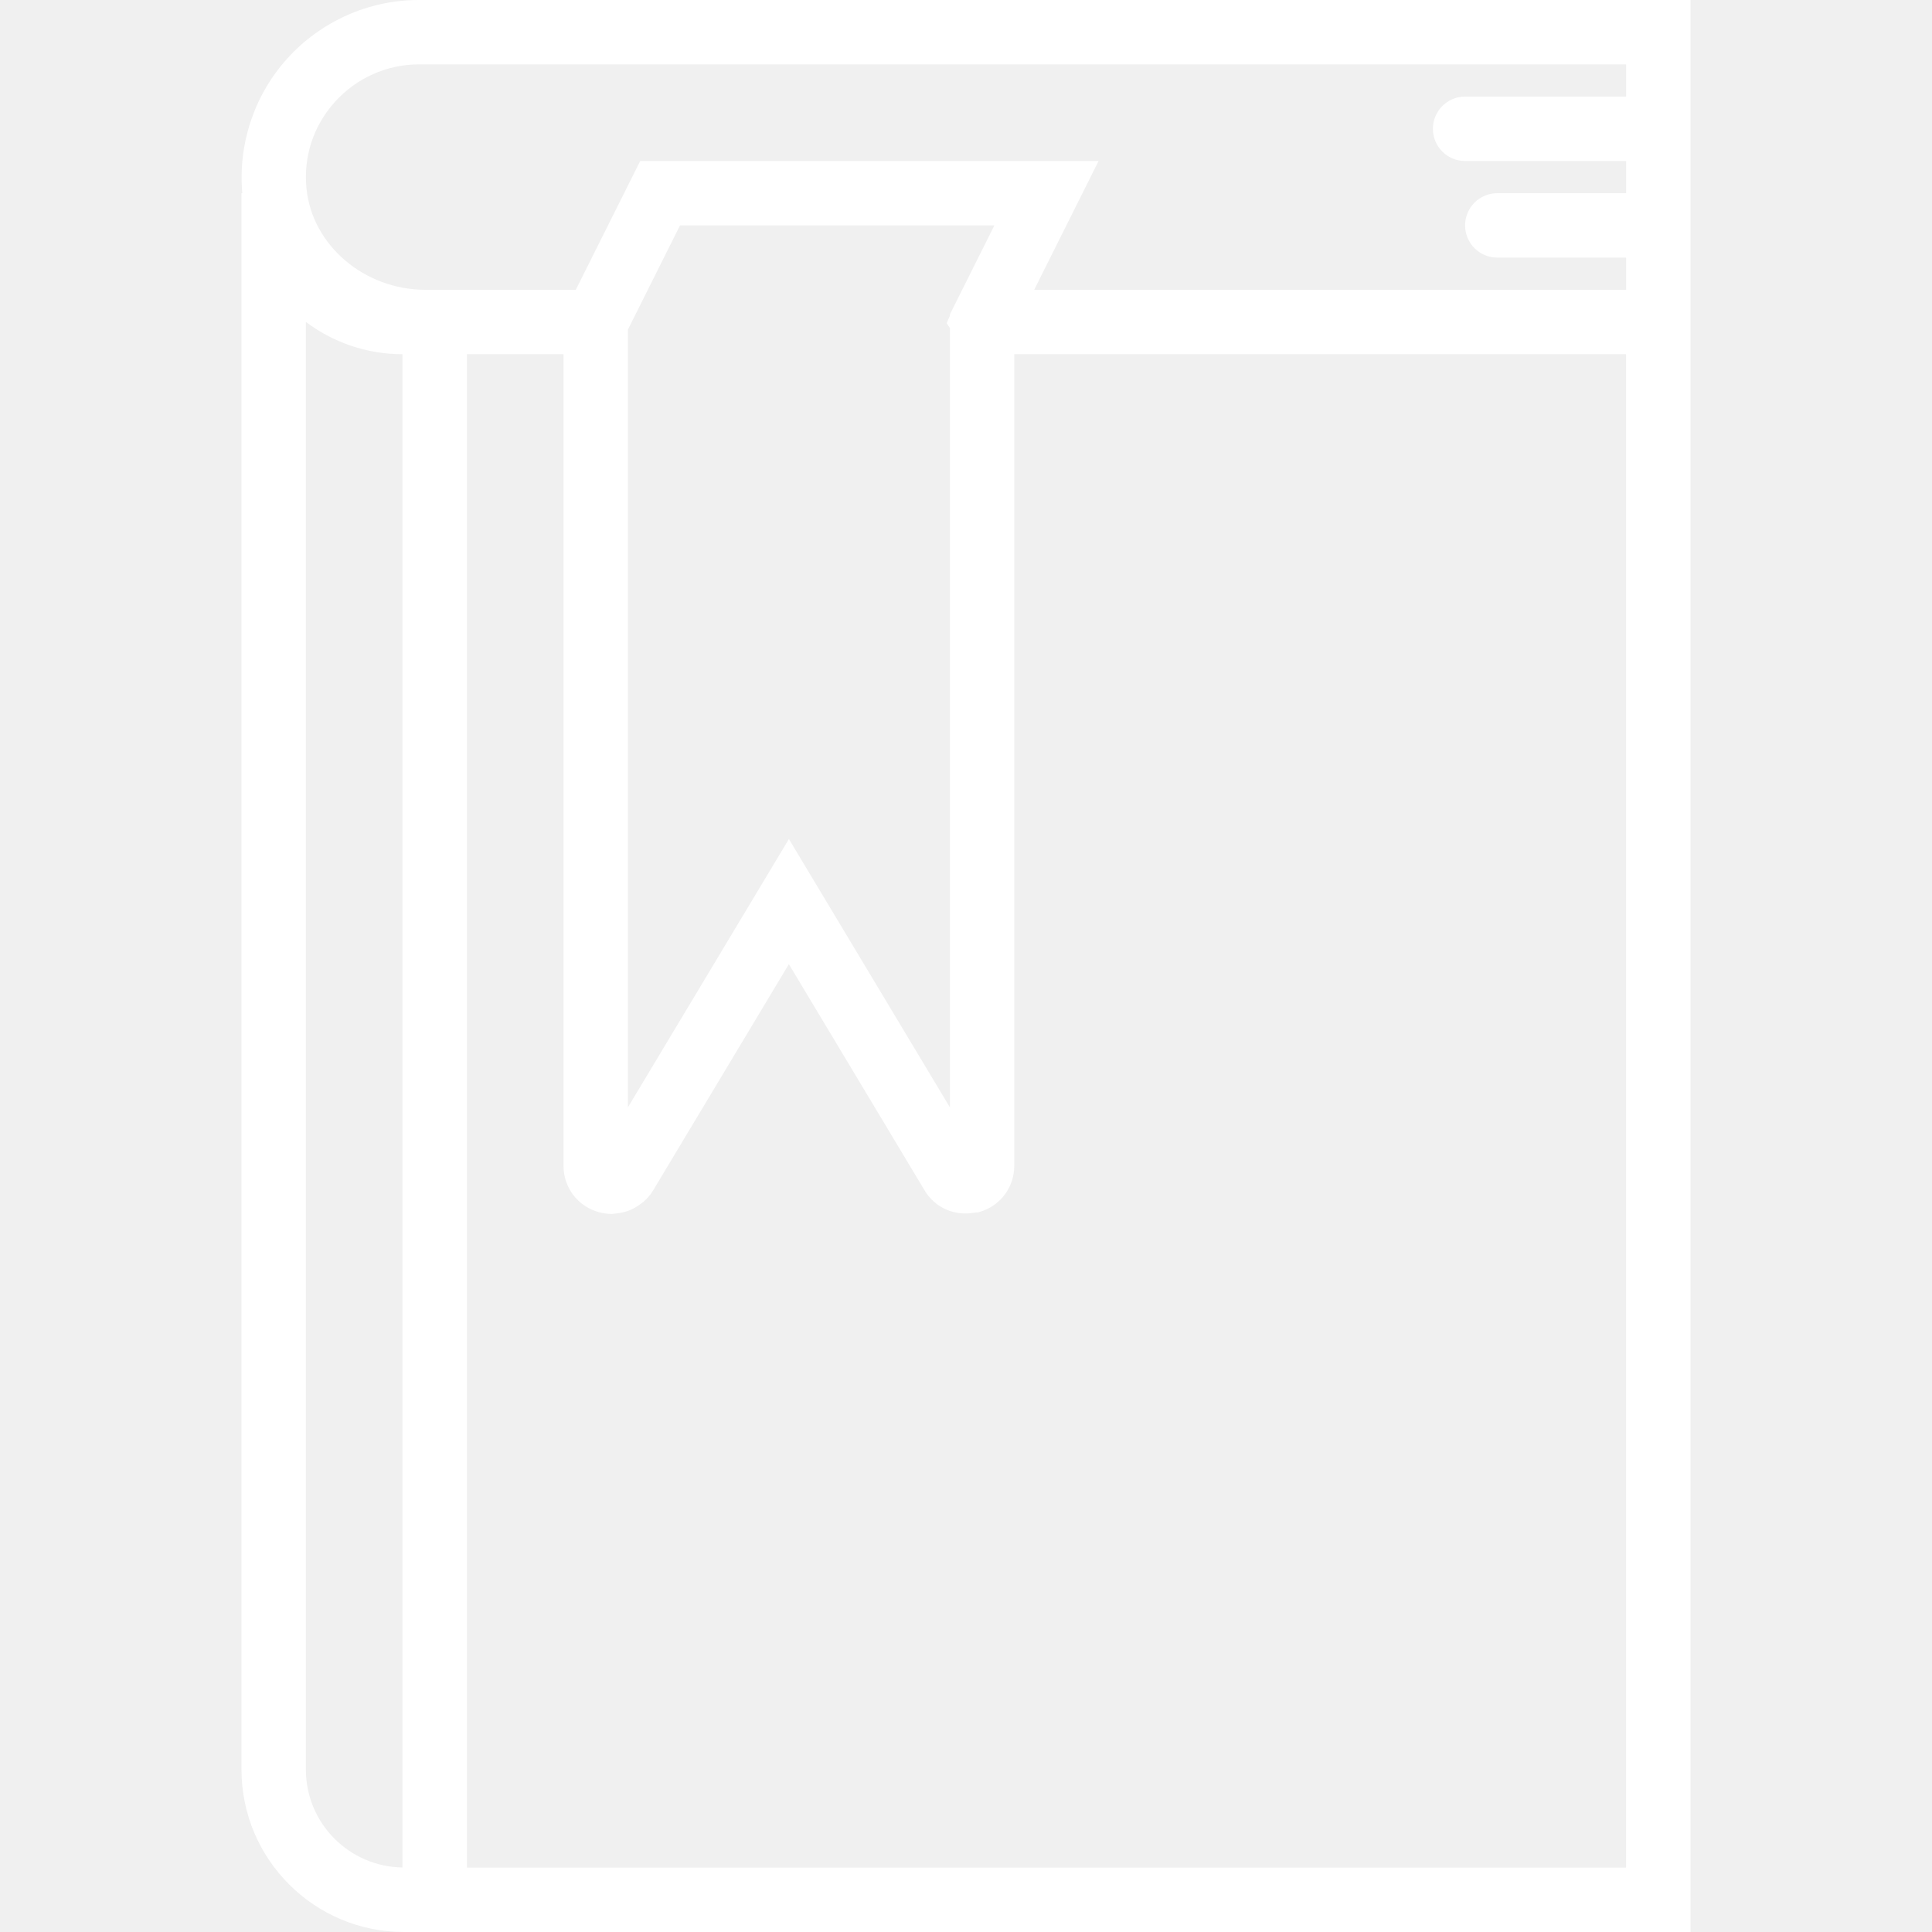
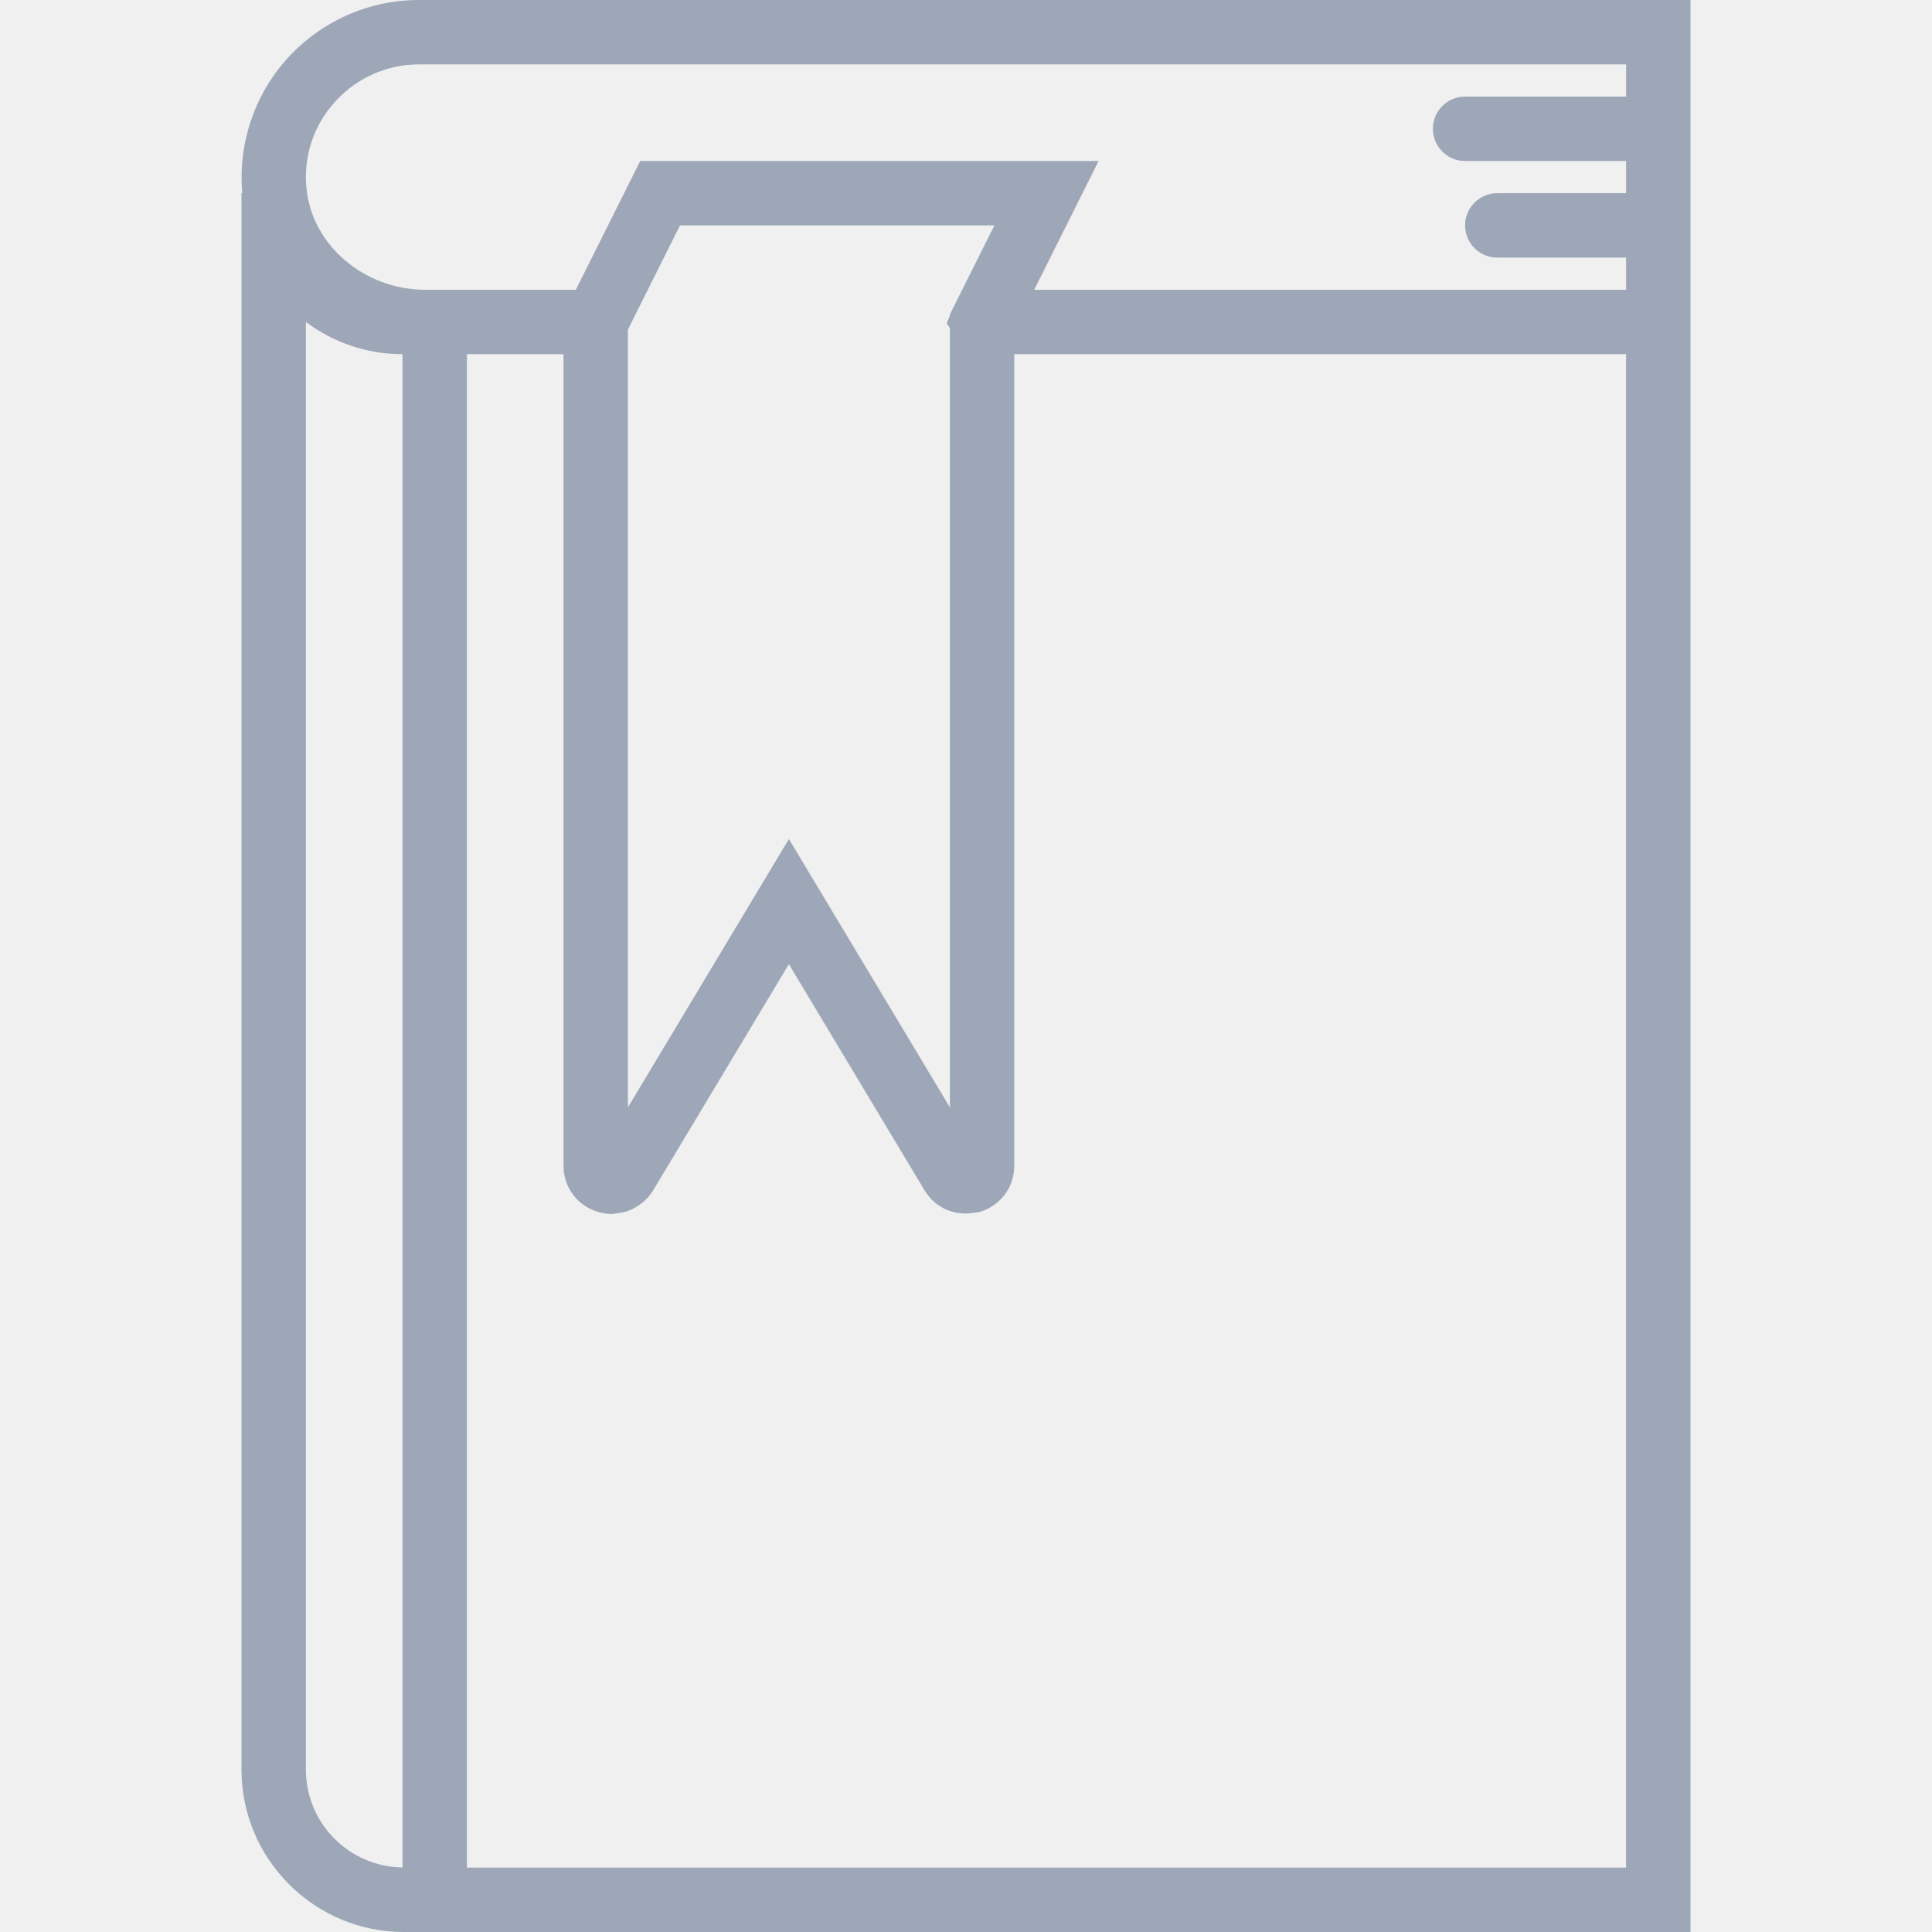
<svg xmlns="http://www.w3.org/2000/svg" version="1.1" id="Capa_1" x="0px" y="0px" viewBox="0 0 60 60" style="enable-background:new 0 0 60 60;" xml:space="preserve" width="512px" height="512px">
-   <path d="M13,0c-1.547,0-3.033,0.662-4.078,1.817C7.895,2.954,7.389,4.476,7.525,6H7.5v48.958C7.5,57.738,9.762,60,12.542,60H52.5V11  V9V0H13z M9.5,54.958V9.998c0.836,0.629,1.875,1.002,3,1.002v46.996C10.842,57.973,9.5,56.621,9.5,54.958z M50.5,58h-36V11h3v25.201  c0,0.682,0.441,1.262,1.099,1.444c0.137,0.037,0.273,0.056,0.408,0.056c0.015,0,0.029-0.005,0.044-0.006  c0.045-0.001,0.088-0.012,0.133-0.017c0.103-0.012,0.202-0.033,0.299-0.066c0.048-0.016,0.093-0.035,0.138-0.056  c0.094-0.043,0.18-0.097,0.263-0.159c0.036-0.027,0.073-0.05,0.106-0.08c0.111-0.099,0.212-0.211,0.292-0.346l4.217-7.028  l4.217,7.029c0.327,0.545,0.939,0.801,1.55,0.687c0.045-0.008,0.089-0.002,0.134-0.014c0.657-0.183,1.099-0.763,1.099-1.444V11h19  V58z M29.64,9.483l-0.003,0.007L29.5,9.764v0.042l-0.1,0.23l0.1,0.152v0.112V34.39l-5-8.333l-5,8.333V10.236L21.118,7h9.764  L29.64,9.483z M32.118,9l2-4H19.882l-2,4h-4.67c-1.894,0-3.516-1.379-3.693-3.14c-0.101-0.998,0.214-1.957,0.887-2.701  C11.071,2.422,12.017,2,13,2h37.5v1h-5c-0.553,0-1,0.447-1,1s0.447,1,1,1h5v1h-4c-0.553,0-1,0.447-1,1s0.447,1,1,1h4v1H32.118z" fill="#FFFFFF" />
+   <path d="M13,0c-1.547,0-3.033,0.662-4.078,1.817C7.895,2.954,7.389,4.476,7.525,6H7.5v48.958C7.5,57.738,9.762,60,12.542,60H52.5V11  V9V0H13z M9.5,54.958V9.998c0.836,0.629,1.875,1.002,3,1.002v46.996C10.842,57.973,9.5,56.621,9.5,54.958z M50.5,58h-36V11h3v25.201  c0,0.682,0.441,1.262,1.099,1.444c0.137,0.037,0.273,0.056,0.408,0.056c0.015,0,0.029-0.005,0.044-0.006  c0.045-0.001,0.088-0.012,0.133-0.017c0.103-0.012,0.202-0.033,0.299-0.066c0.048-0.016,0.093-0.035,0.138-0.056  c0.094-0.043,0.18-0.097,0.263-0.159c0.036-0.027,0.073-0.05,0.106-0.08c0.111-0.099,0.212-0.211,0.292-0.346l4.217-7.028  l4.217,7.029c0.327,0.545,0.939,0.801,1.55,0.687c0.045-0.008,0.089-0.002,0.134-0.014c0.657-0.183,1.099-0.763,1.099-1.444V11h19  V58z M29.64,9.483l-0.003,0.007L29.5,9.764v0.042l-0.1,0.23l0.1,0.152v0.112V34.39l-5-8.333l-5,8.333V10.236L21.118,7h9.764  L29.64,9.483z M32.118,9l2-4H19.882l-2,4h-4.67c-1.894,0-3.516-1.379-3.693-3.14c-0.101-0.998,0.214-1.957,0.887-2.701  C11.071,2.422,12.017,2,13,2h37.5v1h-5c-0.553,0-1,0.447-1,1s0.447,1,1,1h5v1h-4c-0.553,0-1,0.447-1,1s0.447,1,1,1h4v1H32.118z" fill="#9ea7b7" />
  <g>
</g>
  <g>
</g>
  <g>
</g>
  <g>
</g>
  <g>
</g>
  <g>
</g>
  <g>
</g>
  <g>
</g>
  <g>
</g>
  <g>
</g>
  <g>
</g>
  <g>
</g>
  <g>
</g>
  <g>
</g>
  <g>
</g>
</svg>
